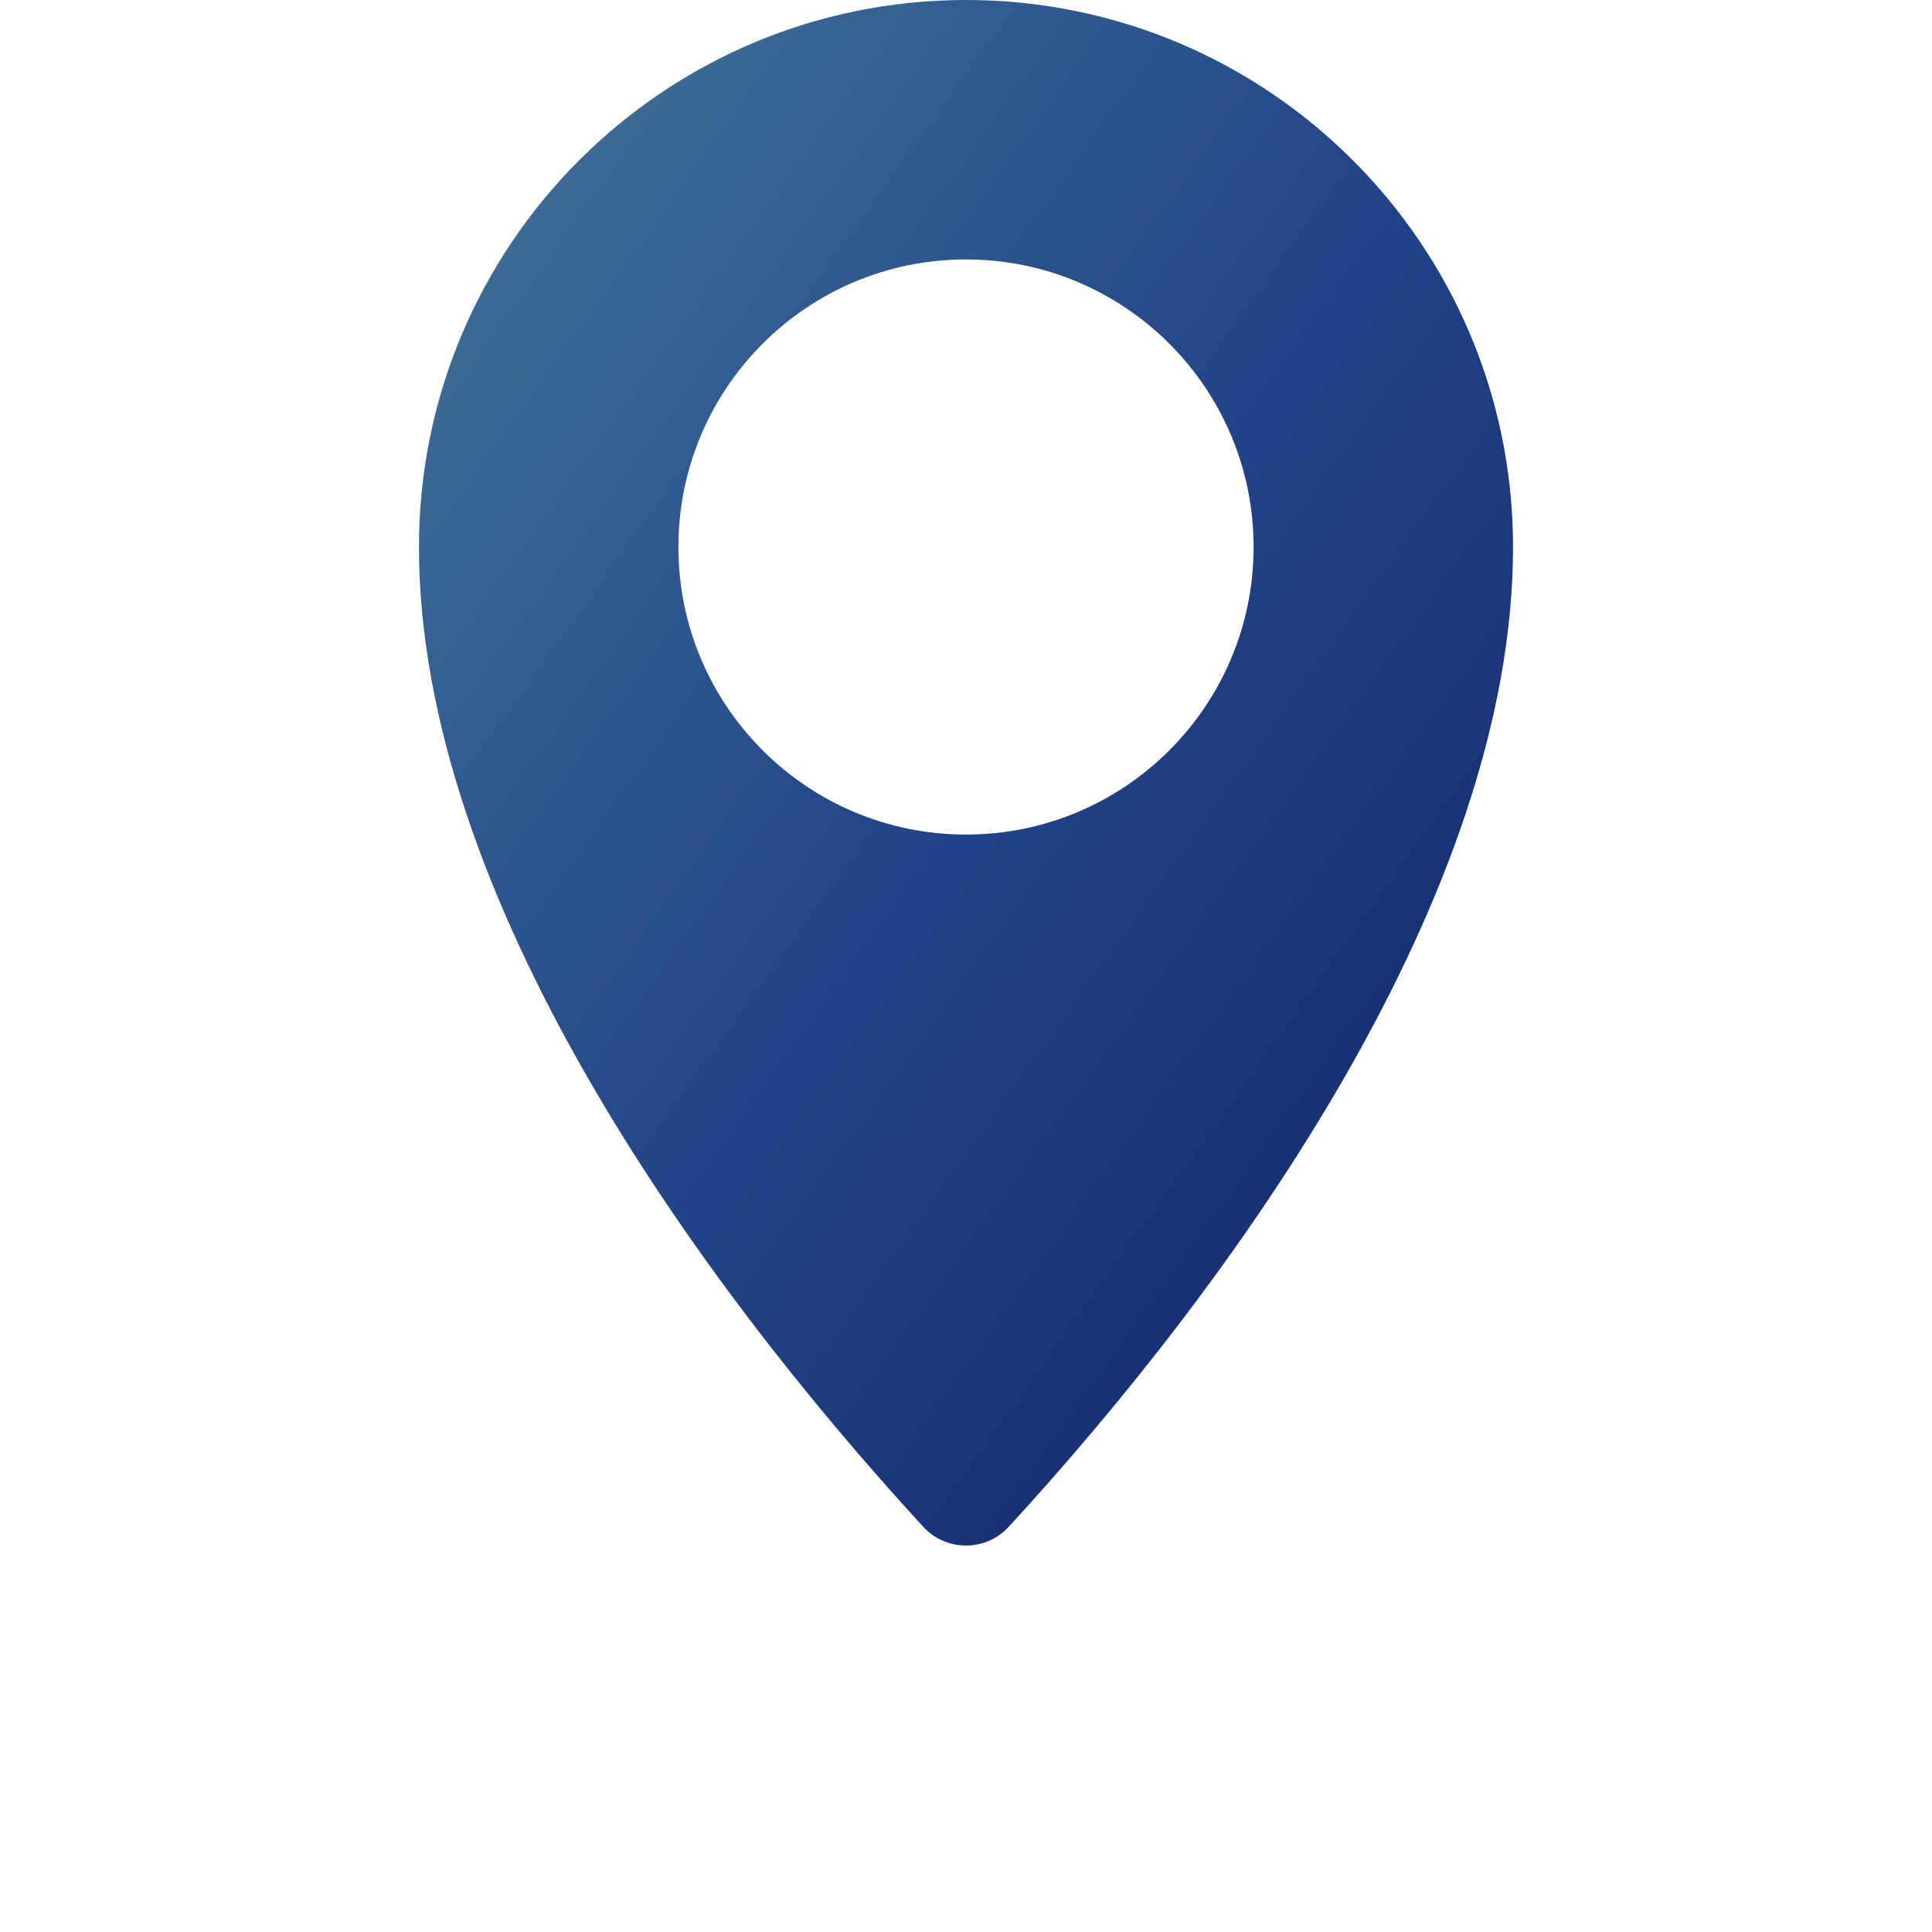
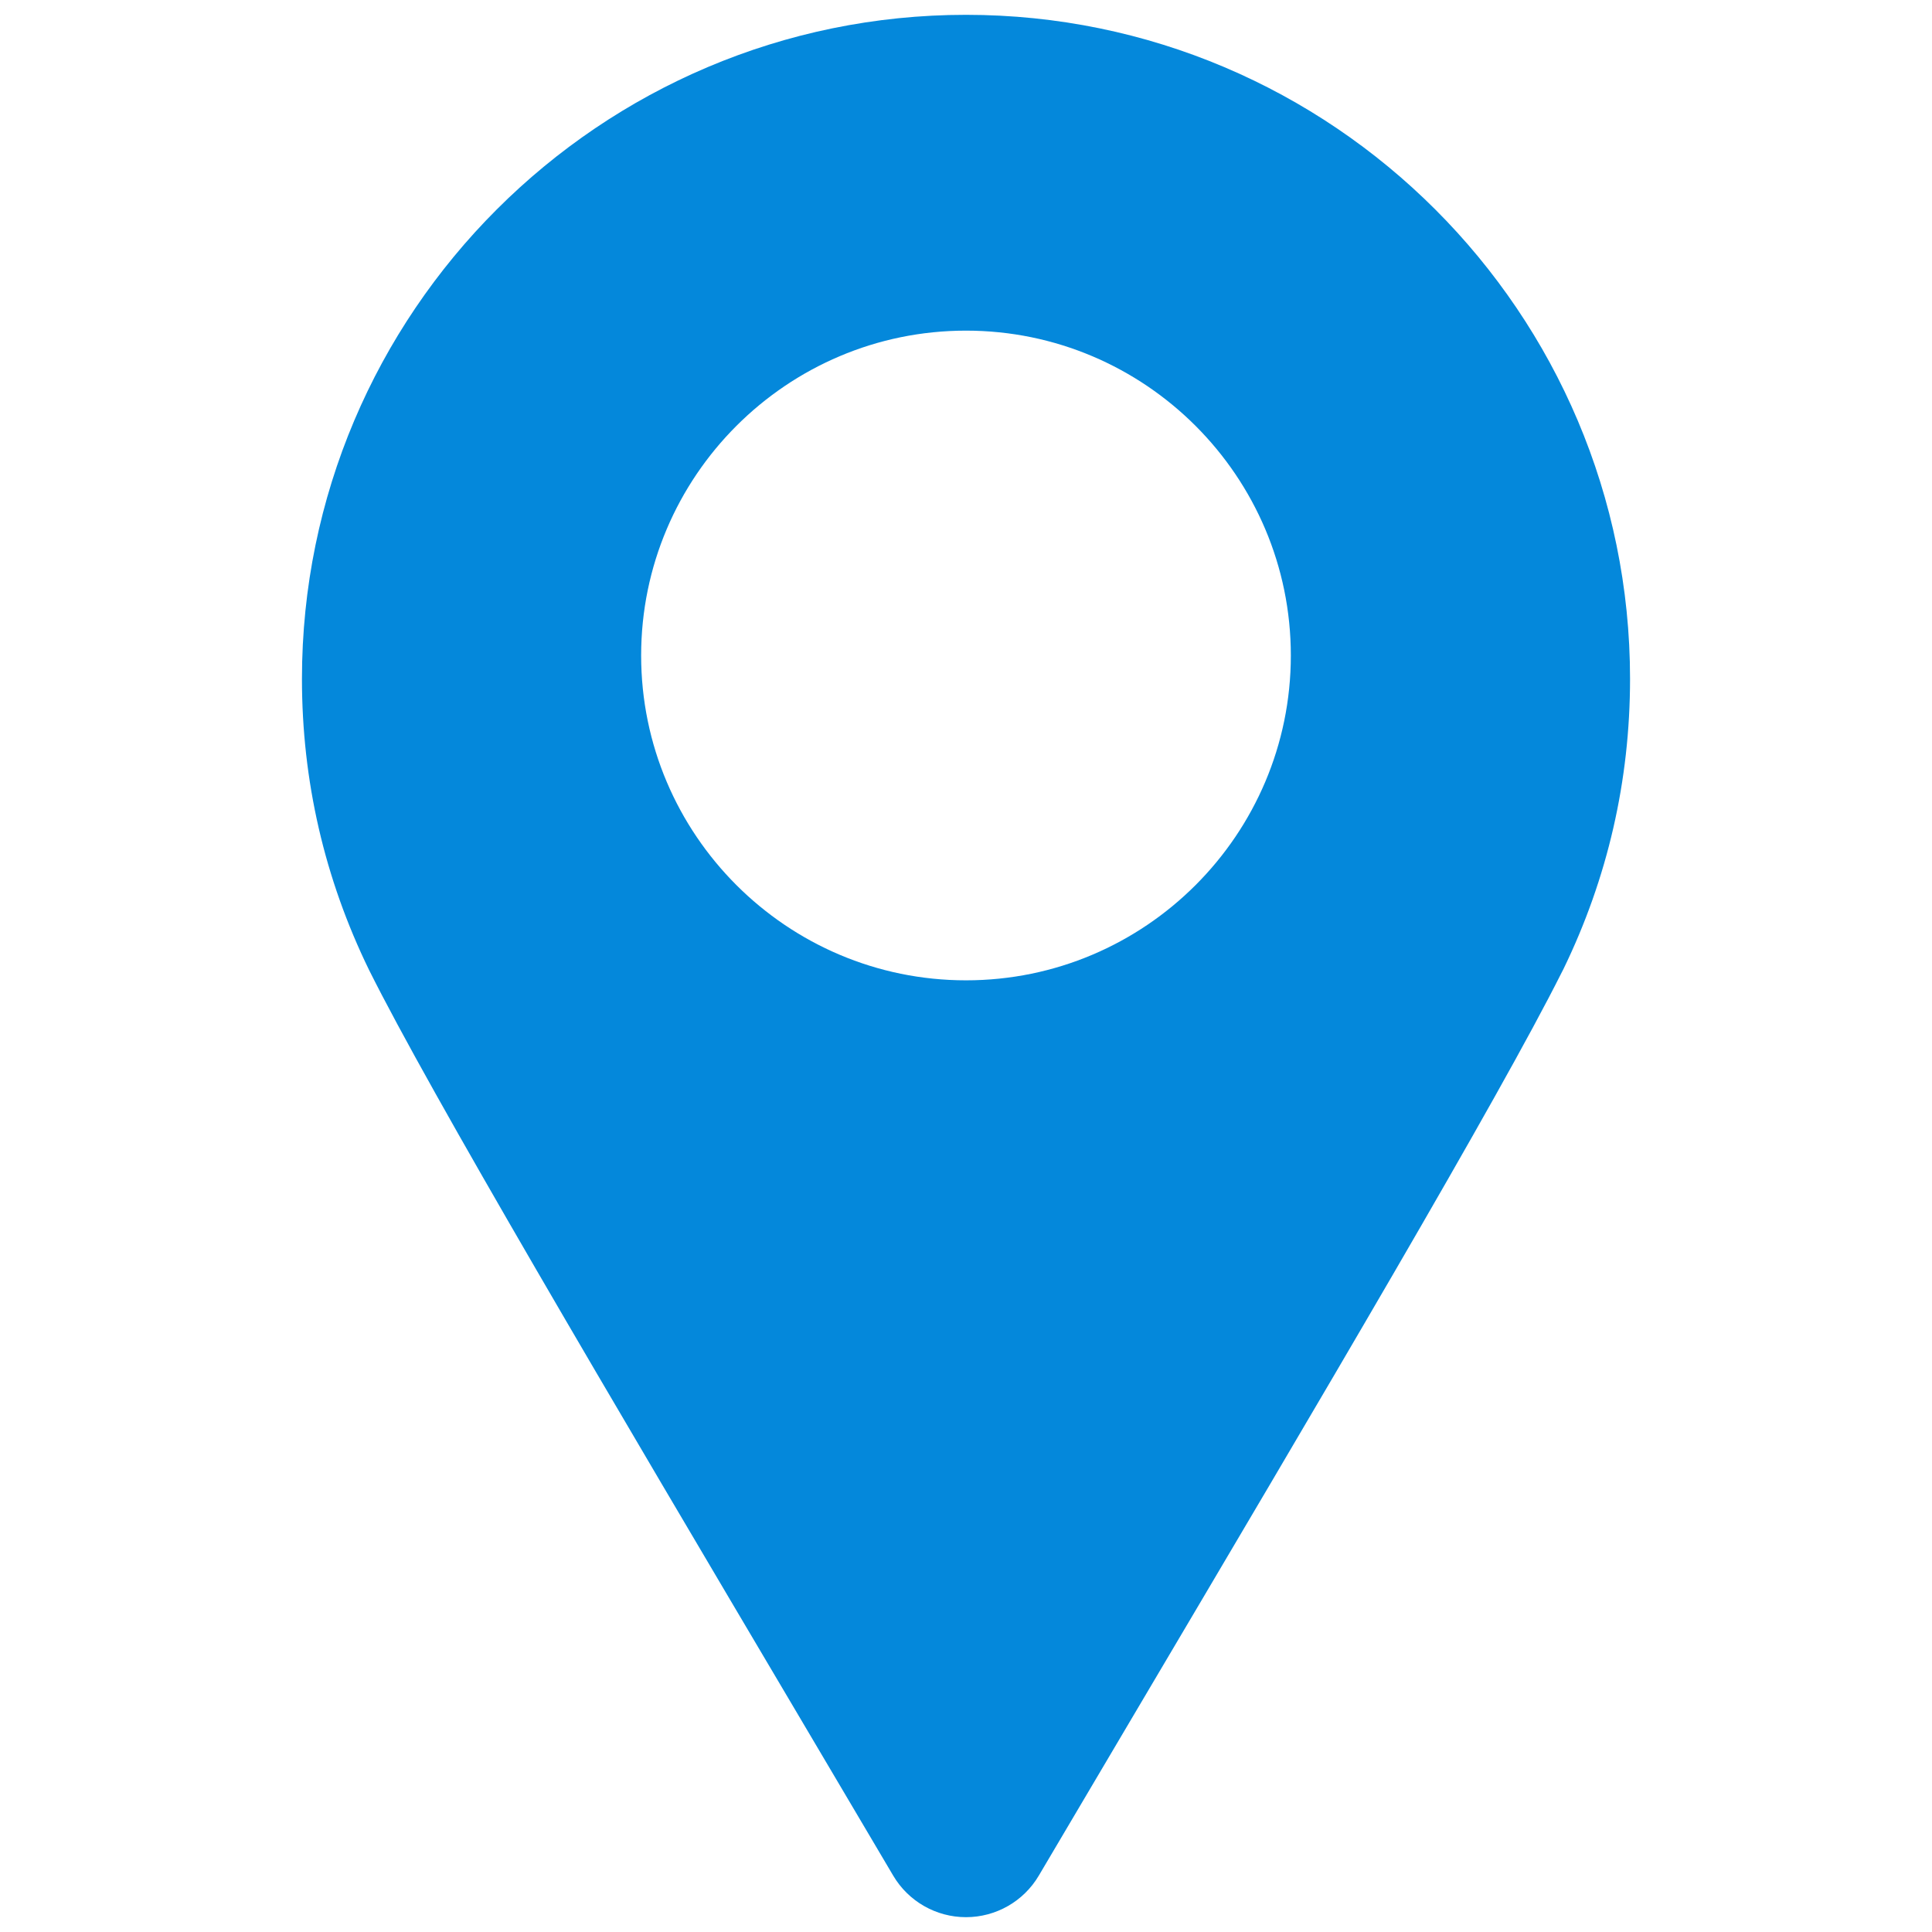
- <svg xmlns="http://www.w3.org/2000/svg" xml:space="preserve" version="1.1" height="64" width="64" style="shape-rendering:geometricPrecision;text-rendering:geometricPrecision;image-rendering:optimizeQuality;" viewBox="0 0 222.14 392.275" x="0px" y="0px" fill-rule="evenodd" clip-rule="evenodd">
+ <svg xmlns="http://www.w3.org/2000/svg" version="1.1" width="256" height="256" viewBox="0 0 256 256" xml:space="preserve">
  <defs>
-     <linearGradient id="gradient" x2="1" y2="1">
-       <stop offset="0%" stop-color="#447799" />
-       <stop offset="50%" stop-color="#224488" />
-       <stop offset="100%" stop-color="#112266" />
-     </linearGradient>
-   </defs>
-   <g>
-     <path fill="url(#gradient) #447799" d="M111.07 0c-61.34,0 -111.07,49.73 -111.07,111.07 0,70.61 56.28,148.74 102.39,198.93 4.68,5.08 12.68,5.08 17.36,0 46.11,-50.19 102.39,-128.32 102.39,-198.93 0,-61.34 -49.73,-111.07 -111.07,-111.07zm0 52.68c32.24,0 58.39,26.14 58.39,58.39 0,32.24 -26.15,58.38 -58.39,58.38 -32.24,0 -58.39,-26.14 -58.39,-58.38 0,-32.25 26.15,-58.39 58.39,-58.39z" />
+ </defs>
+   <g transform="translate(128 128) scale(0.72 0.72)" style="">
+     <g style="stroke: none; stroke-width: 0; stroke-dasharray: none; stroke-linecap: butt; stroke-linejoin: miter; stroke-miterlimit: 10; fill: none; fill-rule: nonzero; opacity: 1;" transform="translate(-175.05 -175.05) scale(3.89 3.89)">
+       <path d="M 45 90 c -1.415 0 -2.725 -0.748 -3.444 -1.966 l -4.385 -7.417 C 28.167 65.396 19.664 51.02 16.759 45.189 c -2.112 -4.331 -3.175 -8.955 -3.175 -13.773 C 13.584 14.093 27.677 0 45 0 c 17.323 0 31.416 14.093 31.416 31.416 c 0 4.815 -1.063 9.438 -3.157 13.741 c -0.025 0.052 -0.053 0.104 -0.08 0.155 c -2.961 5.909 -11.41 20.193 -20.353 35.309 l -4.382 7.413 C 47.725 89.252 46.415 90 45 90 z" style="stroke: none; stroke-width: 1; stroke-dasharray: none; stroke-linecap: butt; stroke-linejoin: miter; stroke-miterlimit: 10; fill: rgb(4,136,219); fill-rule: nonzero; opacity: 1;" transform=" matrix(1 0 0 1 0 0) " stroke-linecap="round" />
+       <path d="M 45 45.678 c -8.474 0 -15.369 -6.894 -15.369 -15.368 S 36.526 14.941 45 14.941 c 8.474 0 15.368 6.895 15.368 15.369 S 53.474 45.678 45 45.678 z" style="stroke: none; stroke-width: 1; stroke-dasharray: none; stroke-linecap: butt; stroke-linejoin: miter; stroke-miterlimit: 10; fill: rgb(255,255,255); fill-rule: nonzero; opacity: 1;" transform=" matrix(1 0 0 1 0 0) " stroke-linecap="round" />
+     </g>
  </g>
</svg>
